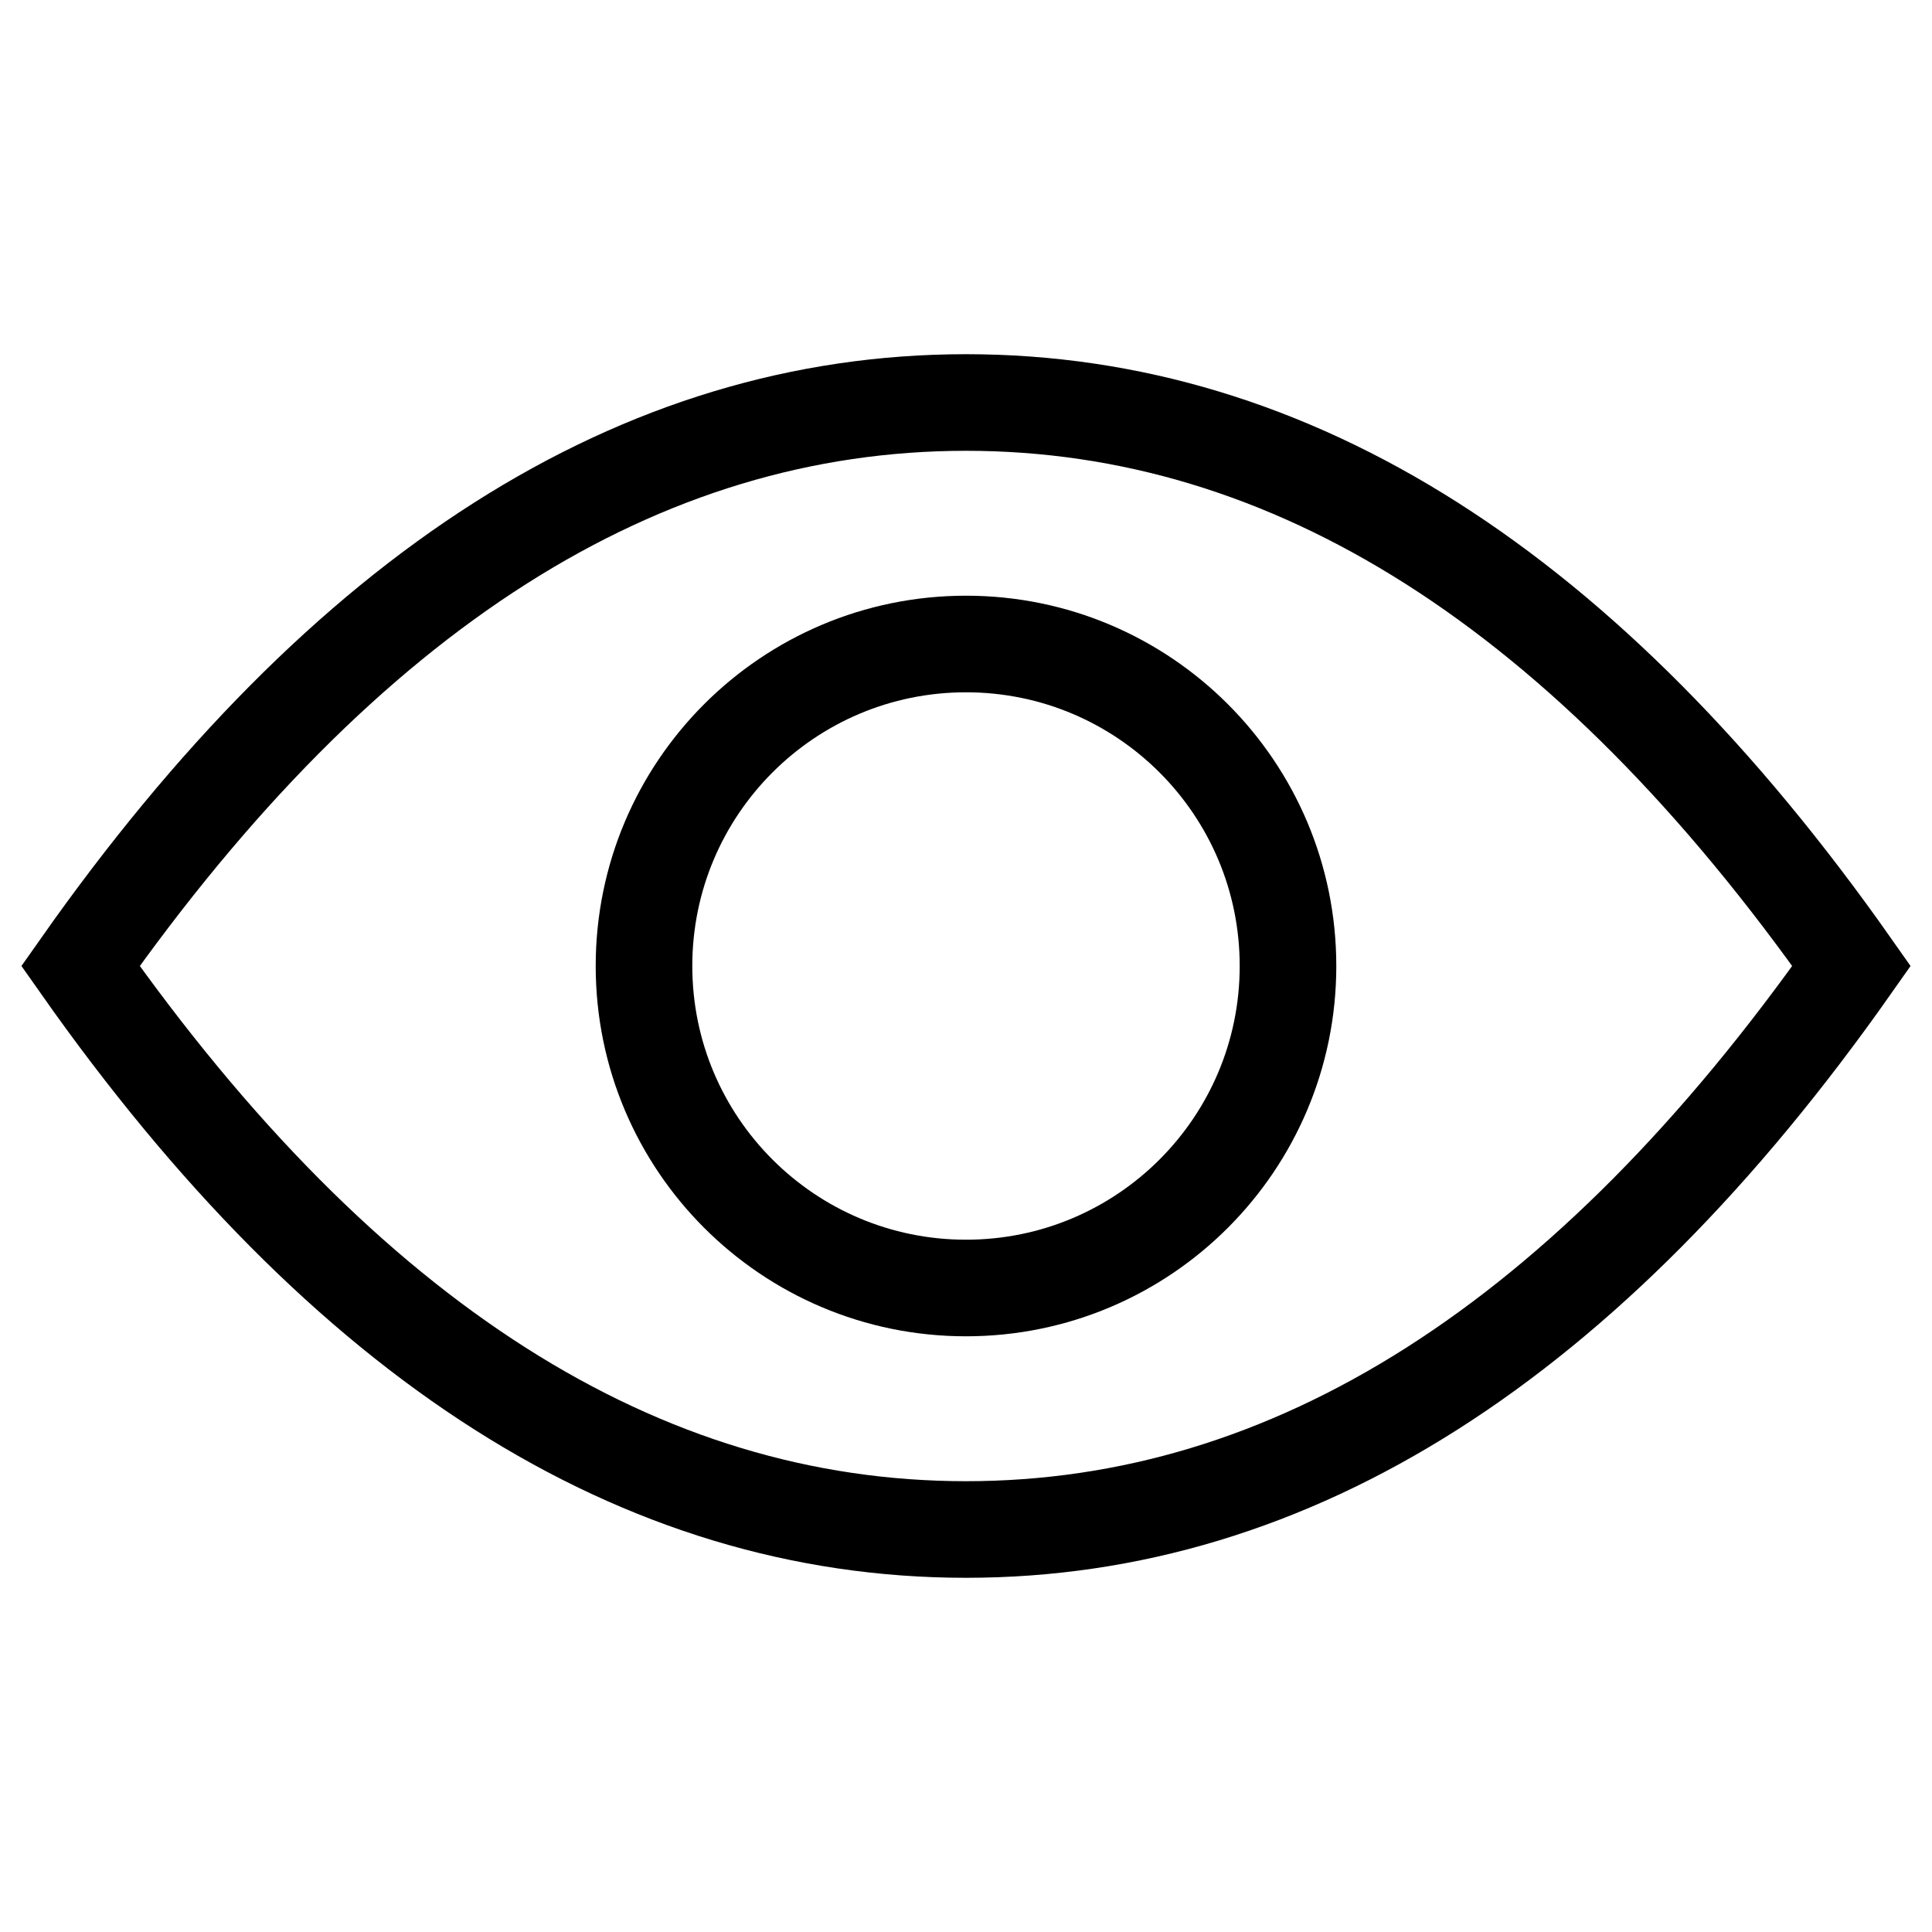
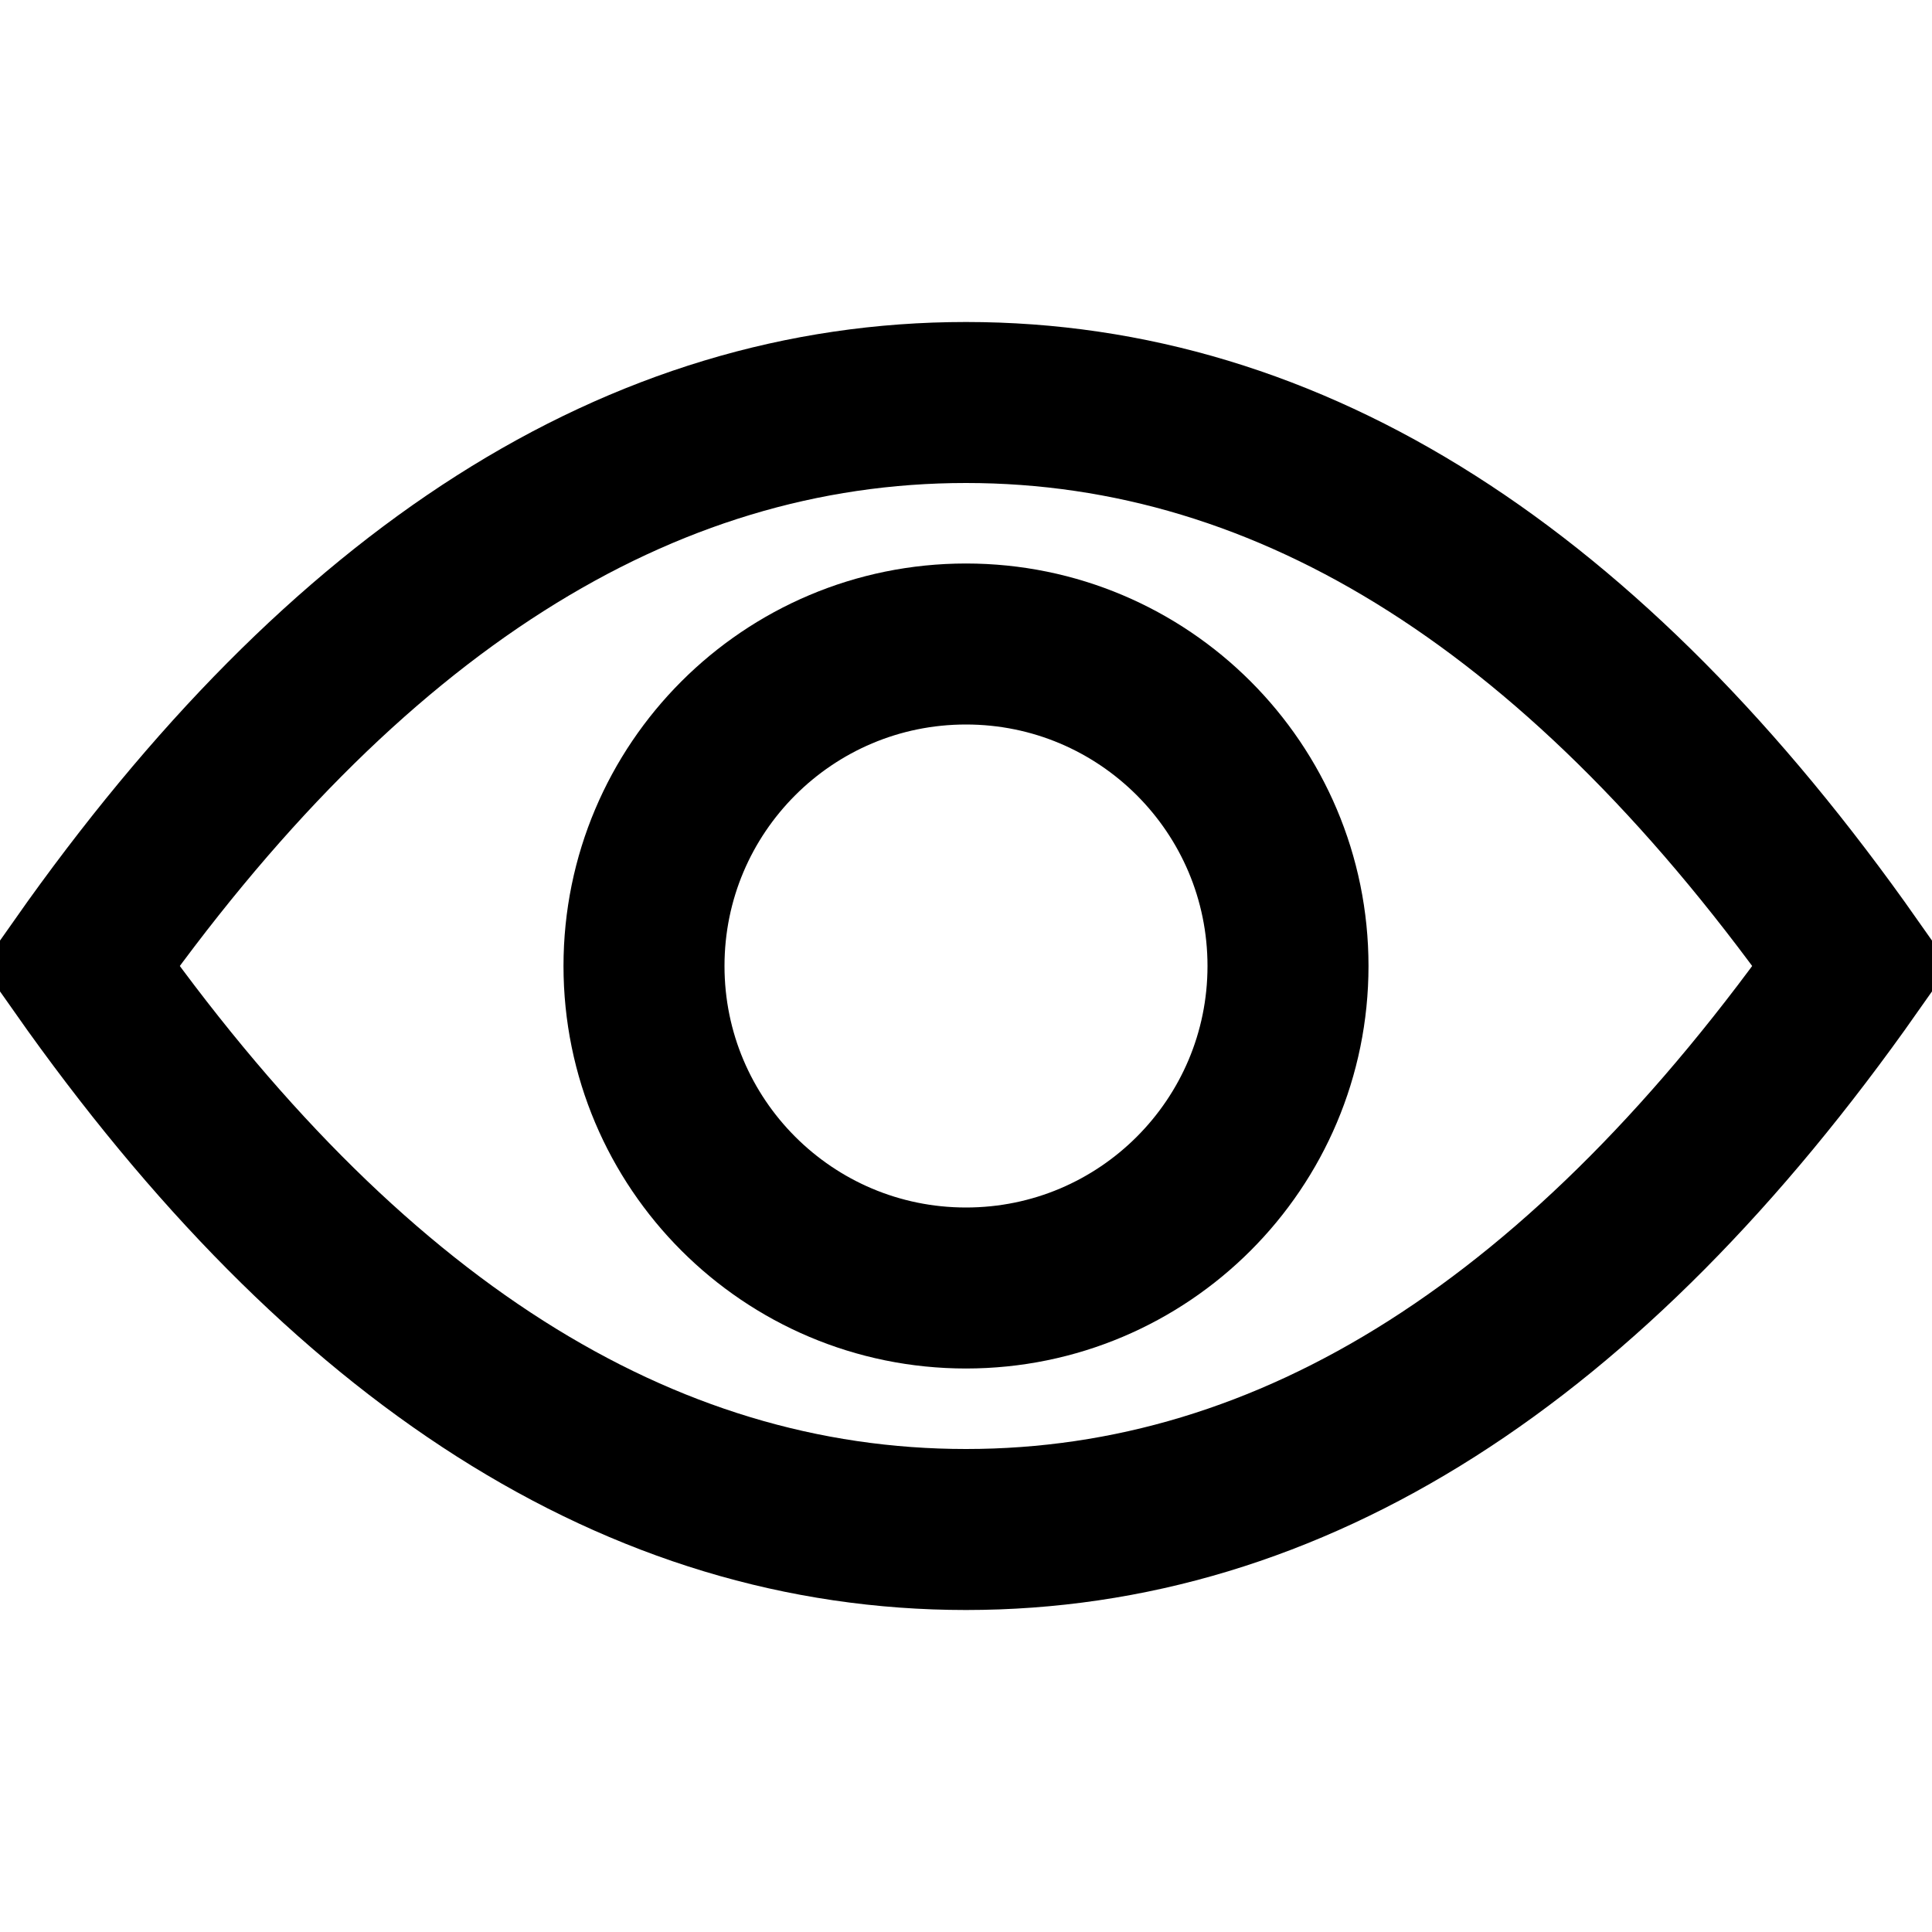
<svg xmlns="http://www.w3.org/2000/svg" width="24px" height="24px" viewBox="0 0 24 24" version="1.1">
  <defs />
  <g id="page" stroke="none" stroke-width="1" fill="none" fill-rule="evenodd">
-     <g id="main-copy" transform="translate(-52, -196)" stroke="#000000" stroke-width="1.2">
+     <g id="main-copy" transform="translate(-52, -196)" stroke="#000000" stroke-width="2">
      <g id="icon_theory" transform="translate(52, 196)">
        <path d="M12,19 C16.05,19 19.717,16.667 23,12 C19.717,7.333 16.05,5 12,5 C7.95,5 4.283,7.333 1,12 C4.283,16.667 7.95,19 12,19 Z" id="Oval-9" />
        <circle id="Oval-10" cx="12" cy="12" r="4" />
      </g>
    </g>
  </g>
</svg>
